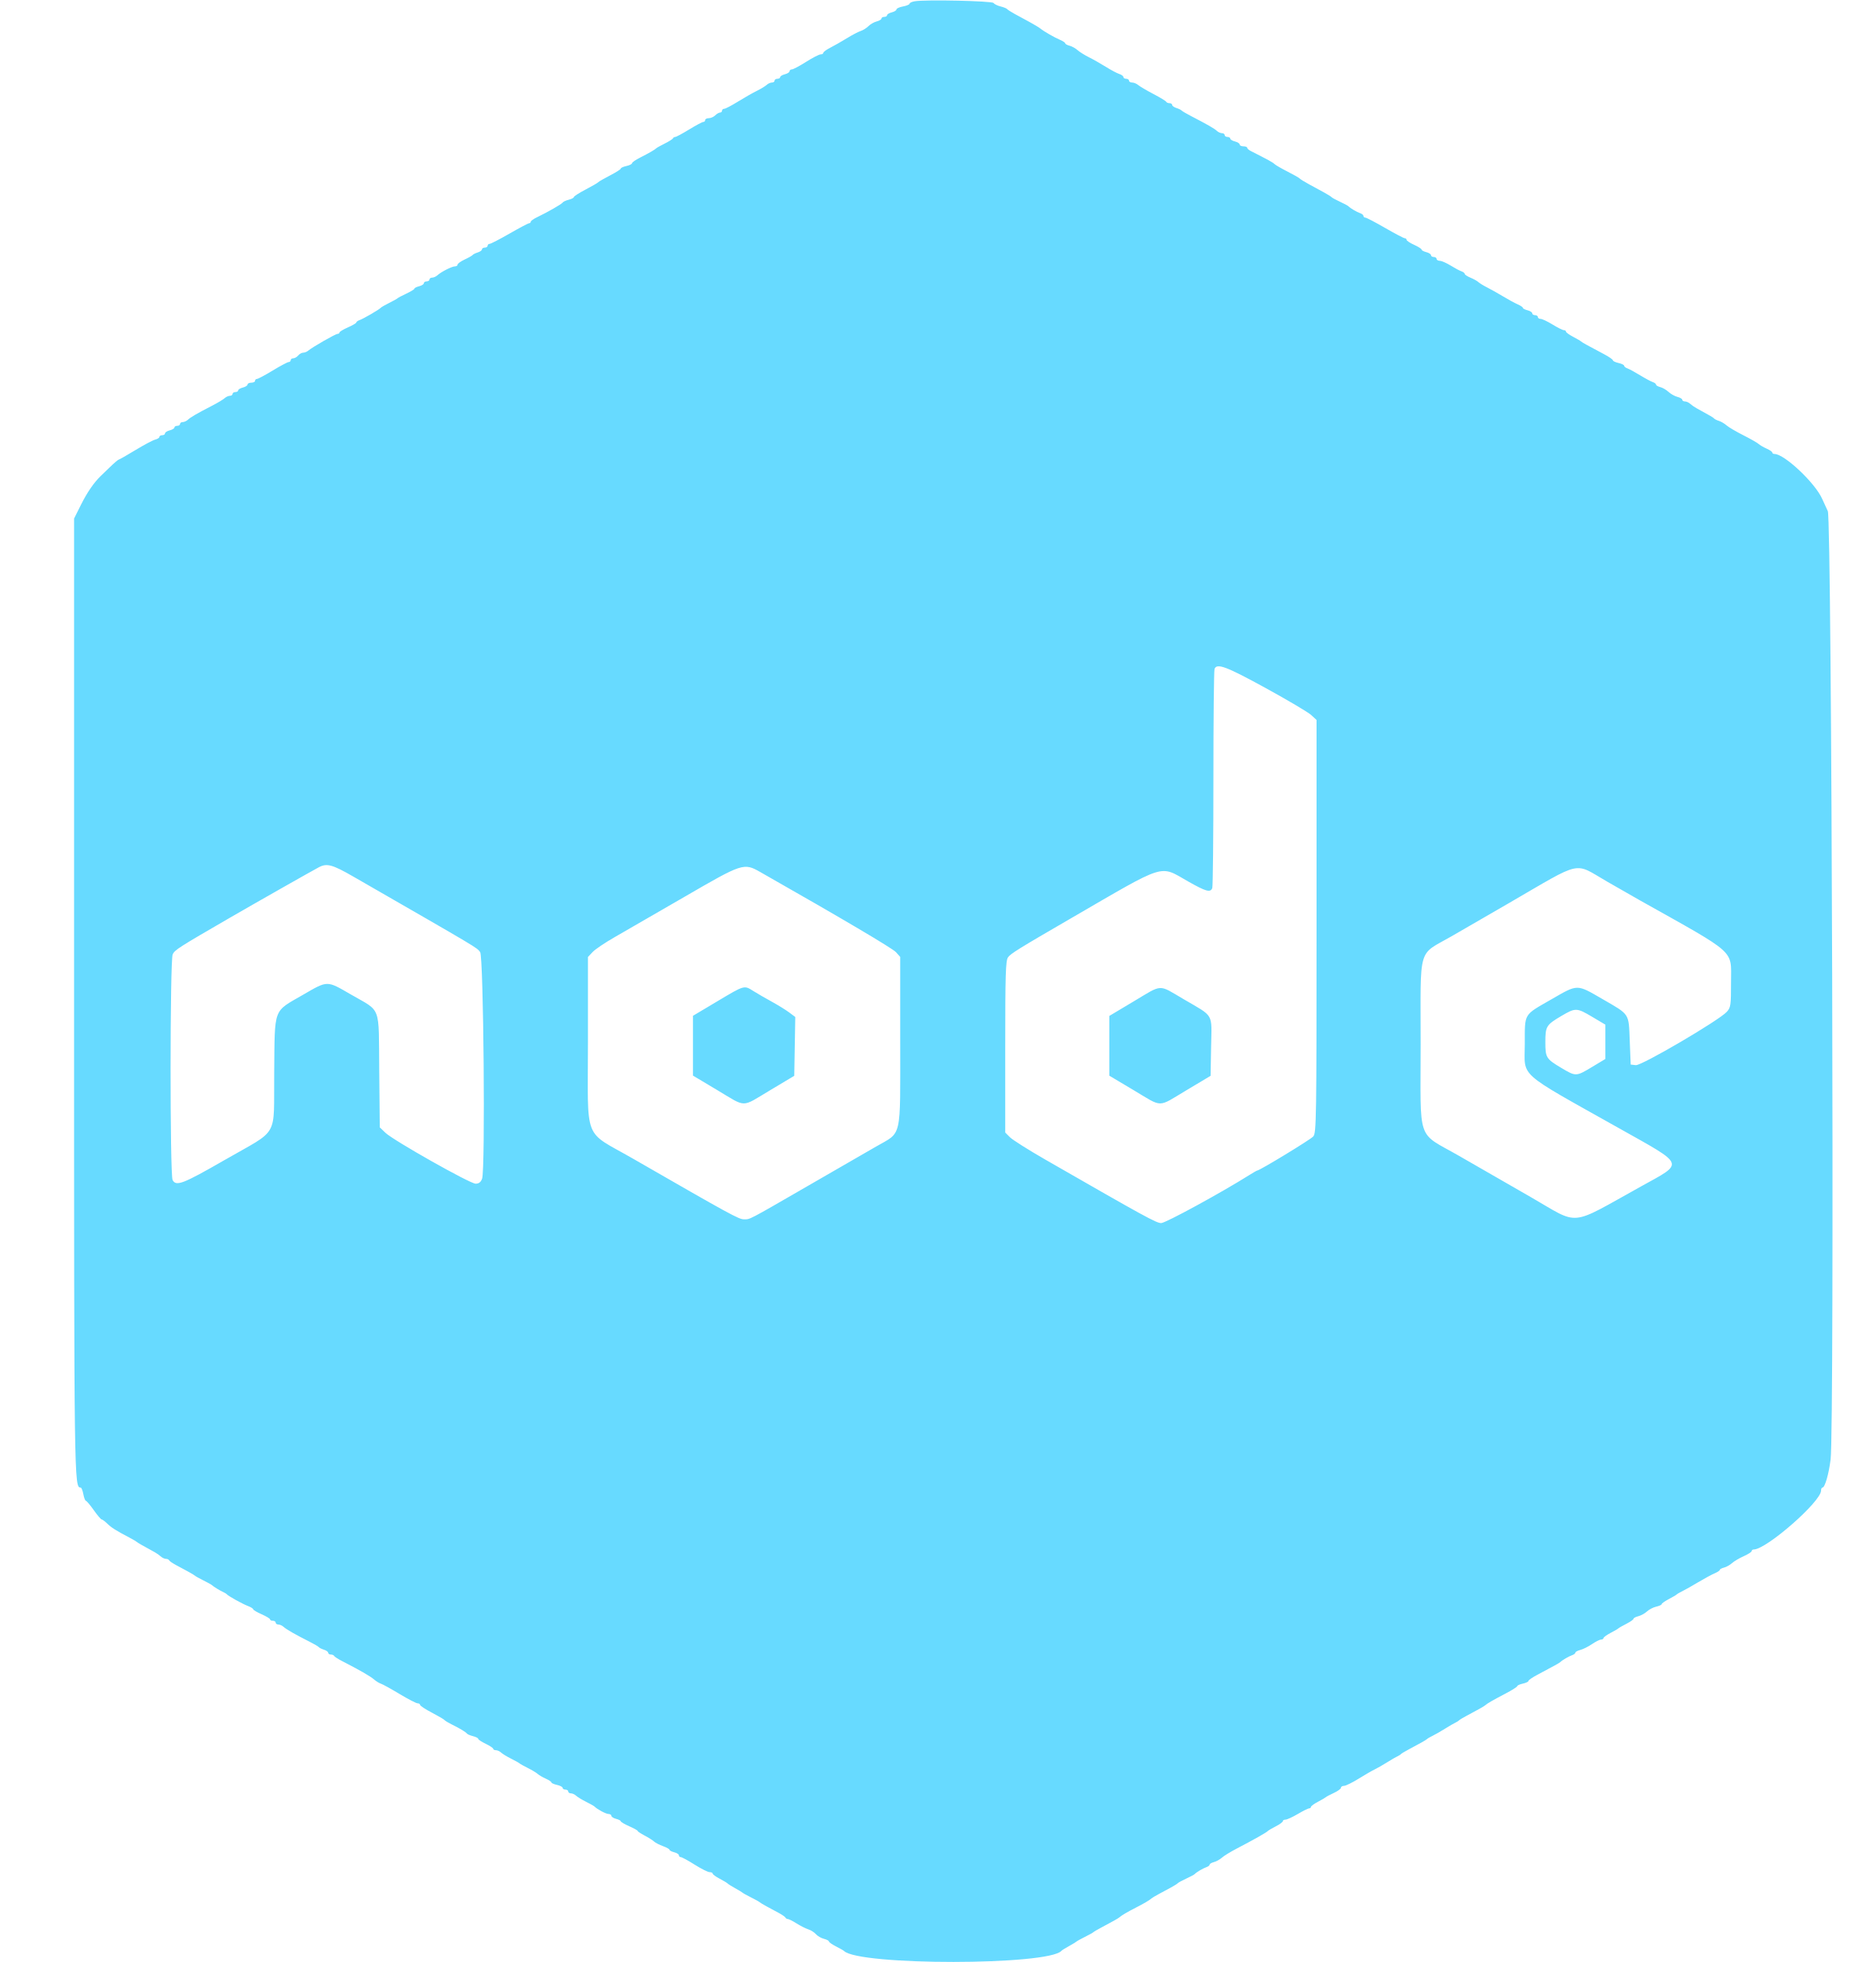
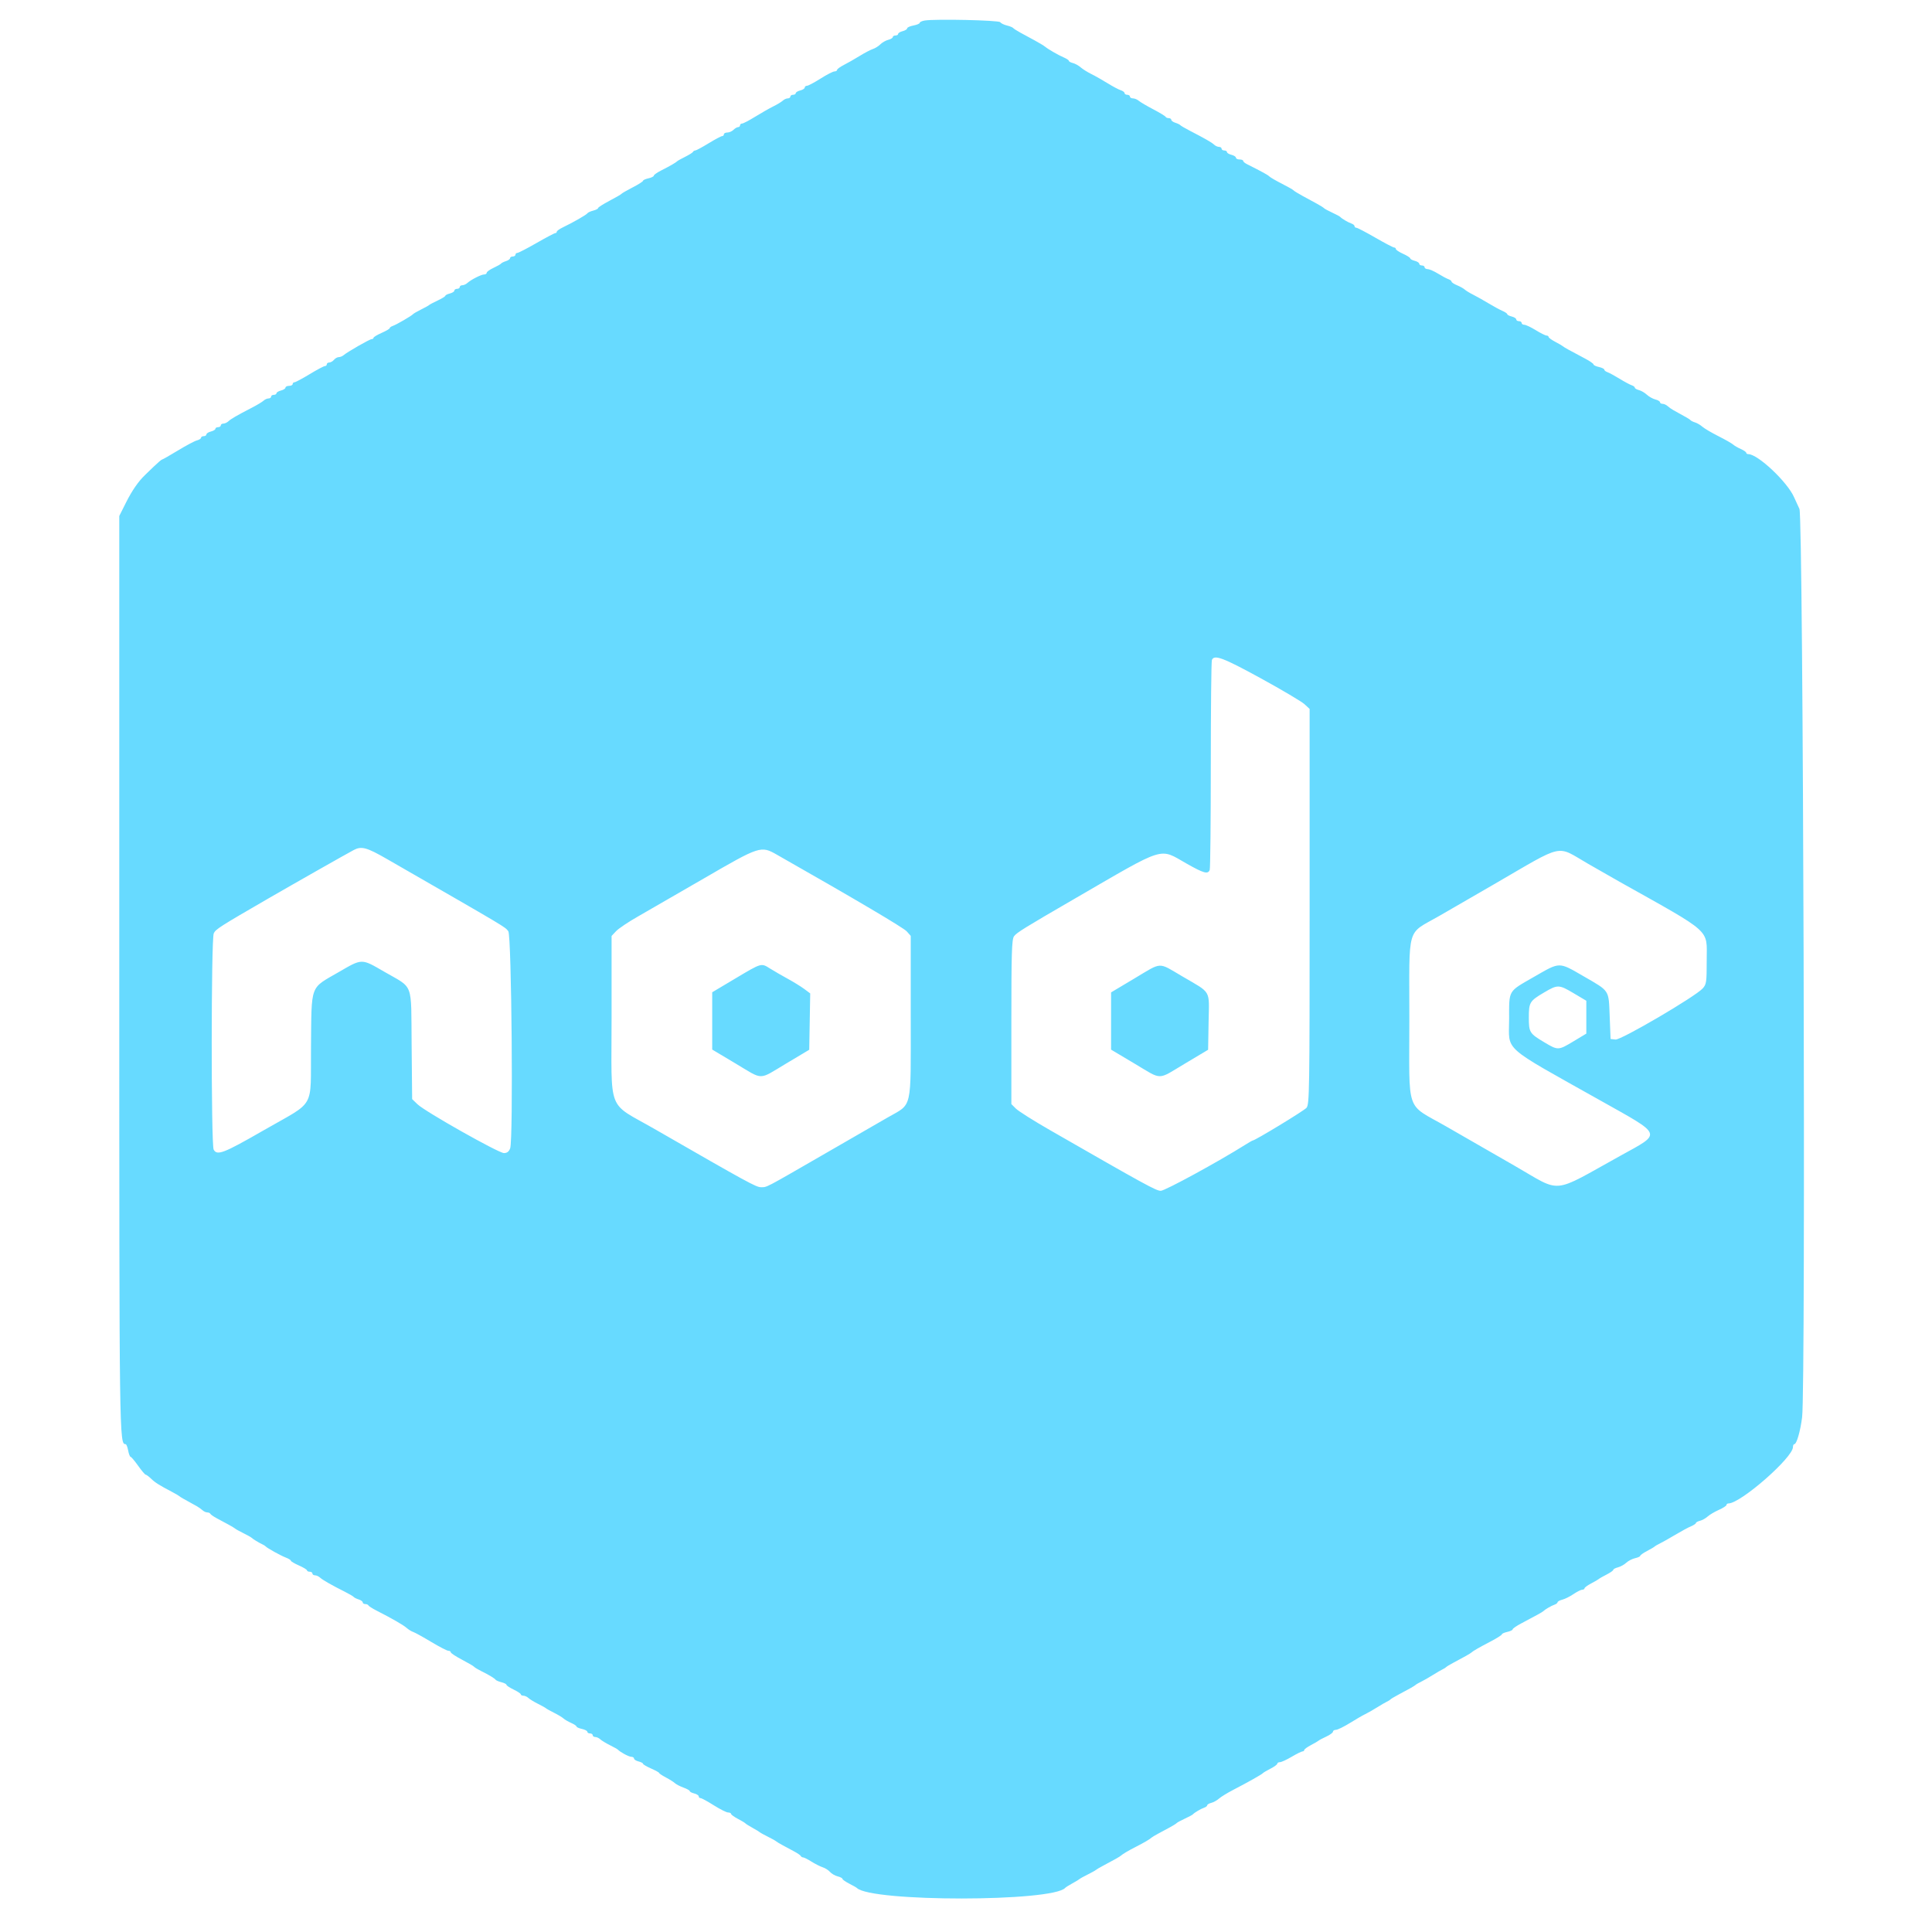
- <svg xmlns="http://www.w3.org/2000/svg" id="svg" version="1.1" width="400" height="418.361" viewBox="0 0 400 418.361">
-   <g id="svgg">
-     <path id="path2" d="M195.100 0.269 C 194.495 0.370,194.000 0.601,194.000 0.782 C 194.000 0.963,193.370 1.229,192.600 1.374 C 191.830 1.518,191.200 1.805,191.200 2.011 C 191.200 2.216,190.750 2.498,190.200 2.636 C 189.650 2.774,189.200 3.047,189.200 3.243 C 189.200 3.440,188.930 3.600,188.600 3.600 C 188.270 3.600,188.000 3.760,188.000 3.957 C 188.000 4.153,187.545 4.427,186.990 4.567 C 186.434 4.706,185.642 5.158,185.229 5.571 C 184.817 5.983,184.071 6.451,183.571 6.609 C 183.072 6.768,181.749 7.460,180.632 8.149 C 179.514 8.837,177.925 9.743,177.100 10.163 C 176.275 10.583,175.600 11.078,175.600 11.263 C 175.600 11.448,175.337 11.600,175.016 11.600 C 174.695 11.600,173.300 12.318,171.916 13.196 C 170.532 14.074,169.175 14.794,168.900 14.796 C 168.625 14.798,168.400 14.977,168.400 15.192 C 168.400 15.408,167.950 15.698,167.400 15.836 C 166.850 15.974,166.400 16.247,166.400 16.443 C 166.400 16.640,166.130 16.800,165.800 16.800 C 165.470 16.800,165.200 16.980,165.200 17.200 C 165.200 17.420,164.943 17.600,164.629 17.600 C 164.314 17.600,163.817 17.825,163.522 18.100 C 163.228 18.375,162.271 18.955,161.394 19.388 C 160.517 19.822,158.701 20.857,157.357 21.688 C 156.013 22.520,154.708 23.200,154.457 23.200 C 154.206 23.200,154.000 23.380,154.000 23.600 C 154.000 23.820,153.807 24.000,153.571 24.000 C 153.336 24.000,152.873 24.270,152.543 24.600 C 152.213 24.930,151.596 25.200,151.171 25.200 C 150.747 25.200,150.400 25.380,150.400 25.600 C 150.400 25.820,150.223 26.000,150.007 26.000 C 149.791 26.000,148.438 26.720,147.000 27.600 C 145.562 28.480,144.224 29.200,144.026 29.200 C 143.828 29.200,143.607 29.335,143.533 29.500 C 143.460 29.665,142.680 30.158,141.800 30.596 C 140.920 31.034,140.110 31.484,140.000 31.596 C 139.689 31.913,138.360 32.680,136.500 33.616 C 135.565 34.086,134.800 34.621,134.800 34.804 C 134.800 34.987,134.260 35.255,133.600 35.400 C 132.940 35.545,132.400 35.791,132.400 35.947 C 132.400 36.103,131.365 36.763,130.100 37.413 C 128.835 38.064,127.710 38.711,127.600 38.851 C 127.490 38.992,126.275 39.696,124.900 40.415 C 123.525 41.134,122.400 41.855,122.400 42.018 C 122.400 42.180,121.907 42.437,121.304 42.588 C 120.701 42.740,120.116 43.011,120.004 43.191 C 119.795 43.525,116.833 45.222,114.500 46.342 C 113.785 46.686,113.200 47.109,113.200 47.283 C 113.200 47.458,113.047 47.600,112.860 47.600 C 112.672 47.600,110.795 48.590,108.688 49.800 C 106.582 51.010,104.665 52.000,104.429 52.000 C 104.193 52.000,104.000 52.180,104.000 52.400 C 104.000 52.620,103.730 52.800,103.400 52.800 C 103.070 52.800,102.800 52.968,102.800 53.173 C 102.800 53.378,102.395 53.672,101.900 53.827 C 101.405 53.981,100.910 54.228,100.800 54.375 C 100.690 54.522,99.925 54.956,99.100 55.340 C 98.275 55.723,97.600 56.209,97.600 56.419 C 97.600 56.628,97.345 56.800,97.032 56.800 C 96.382 56.800,94.101 57.958,93.290 58.700 C 92.989 58.975,92.486 59.200,92.171 59.200 C 91.857 59.200,91.600 59.380,91.600 59.600 C 91.600 59.820,91.330 60.000,91.000 60.000 C 90.670 60.000,90.400 60.177,90.400 60.392 C 90.400 60.608,89.950 60.898,89.400 61.036 C 88.850 61.174,88.398 61.402,88.395 61.543 C 88.393 61.685,87.628 62.157,86.695 62.594 C 85.763 63.031,84.910 63.481,84.800 63.594 C 84.690 63.707,83.880 64.158,83.000 64.596 C 82.120 65.034,81.310 65.502,81.200 65.637 C 80.902 66.000,77.507 67.974,76.700 68.252 C 76.315 68.385,76.000 68.612,76.000 68.757 C 76.000 68.902,75.192 69.376,74.204 69.810 C 73.216 70.245,72.406 70.735,72.404 70.900 C 72.402 71.065,72.210 71.200,71.978 71.200 C 71.548 71.200,66.593 74.039,65.717 74.787 C 65.451 75.014,64.978 75.200,64.666 75.200 C 64.354 75.200,63.874 75.470,63.600 75.800 C 63.326 76.130,62.854 76.400,62.551 76.400 C 62.248 76.400,62.000 76.580,62.000 76.800 C 62.000 77.020,61.807 77.200,61.572 77.200 C 61.337 77.200,59.810 78.010,58.179 79.000 C 56.548 79.990,55.031 80.800,54.807 80.800 C 54.583 80.800,54.400 80.980,54.400 81.200 C 54.400 81.420,54.040 81.600,53.600 81.600 C 53.160 81.600,52.800 81.777,52.800 81.992 C 52.800 82.208,52.350 82.498,51.800 82.636 C 51.250 82.774,50.800 83.047,50.800 83.243 C 50.800 83.440,50.530 83.600,50.200 83.600 C 49.870 83.600,49.600 83.780,49.600 84.000 C 49.600 84.220,49.343 84.400,49.029 84.400 C 48.714 84.400,48.216 84.625,47.921 84.900 C 47.626 85.175,46.431 85.892,45.266 86.493 C 42.022 88.166,40.665 88.953,40.079 89.500 C 39.784 89.775,39.286 90.000,38.971 90.000 C 38.657 90.000,38.400 90.180,38.400 90.400 C 38.400 90.620,38.130 90.800,37.800 90.800 C 37.470 90.800,37.200 90.960,37.200 91.157 C 37.200 91.353,36.750 91.626,36.200 91.764 C 35.650 91.902,35.200 92.192,35.200 92.408 C 35.200 92.623,34.930 92.800,34.600 92.800 C 34.270 92.800,34.000 92.960,34.000 93.157 C 34.000 93.353,33.591 93.616,33.091 93.741 C 32.591 93.867,30.689 94.876,28.864 95.985 C 27.039 97.093,25.447 98.000,25.326 98.000 C 25.205 98.000,24.362 98.718,23.453 99.596 C 22.544 100.475,21.658 101.330,21.485 101.496 C 20.042 102.886,18.604 104.970,17.320 107.535 L 15.800 110.569 15.800 212.184 C 15.800 316.710,15.807 317.200,17.220 317.200 C 17.380 317.200,17.629 317.830,17.774 318.600 C 17.918 319.370,18.163 320.008,18.318 320.019 C 18.473 320.029,19.230 320.927,20.000 322.014 C 20.770 323.102,21.527 323.993,21.682 323.996 C 21.837 323.998,22.383 324.405,22.896 324.900 C 23.799 325.771,24.653 326.310,27.600 327.862 C 28.370 328.268,29.090 328.690,29.200 328.800 C 29.377 328.977,30.091 329.387,32.985 330.971 C 33.416 331.207,34.014 331.625,34.313 331.900 C 34.612 332.175,35.099 332.400,35.395 332.400 C 35.691 332.400,35.993 332.535,36.067 332.700 C 36.140 332.865,36.785 333.315,37.500 333.700 C 38.215 334.085,39.385 334.715,40.100 335.100 C 40.815 335.485,41.490 335.892,41.600 336.004 C 41.710 336.116,42.520 336.566,43.400 337.004 C 44.280 337.442,45.090 337.890,45.200 338.000 C 45.497 338.297,46.913 339.166,47.600 339.473 C 47.930 339.621,48.290 339.845,48.400 339.971 C 48.738 340.358,51.737 342.017,52.900 342.460 C 53.505 342.690,54.000 343.000,54.000 343.149 C 54.000 343.299,54.808 343.776,55.796 344.210 C 56.784 344.645,57.594 345.135,57.596 345.300 C 57.598 345.465,57.870 345.600,58.200 345.600 C 58.530 345.600,58.800 345.780,58.800 346.000 C 58.800 346.220,59.057 346.400,59.371 346.400 C 59.686 346.400,60.187 346.625,60.484 346.900 C 61.064 347.435,63.086 348.591,66.000 350.052 C 66.990 350.549,67.890 351.076,68.000 351.224 C 68.110 351.371,68.605 351.619,69.100 351.773 C 69.595 351.928,70.000 352.222,70.000 352.427 C 70.000 352.632,70.255 352.800,70.567 352.800 C 70.878 352.800,71.193 352.935,71.267 353.100 C 71.340 353.265,72.120 353.767,73.000 354.216 C 76.561 356.033,79.004 357.437,79.752 358.095 C 80.186 358.478,80.851 358.889,81.230 359.010 C 81.609 359.130,83.406 360.122,85.224 361.214 C 87.041 362.306,88.769 363.200,89.064 363.200 C 89.359 363.200,89.600 363.352,89.600 363.539 C 89.600 363.725,90.725 364.466,92.100 365.185 C 93.475 365.904,94.690 366.616,94.800 366.767 C 94.910 366.918,95.630 367.352,96.400 367.732 C 98.122 368.581,99.334 369.313,99.604 369.668 C 99.716 369.816,100.301 370.060,100.904 370.212 C 101.507 370.363,102.000 370.618,102.000 370.779 C 102.000 370.940,102.718 371.415,103.595 371.836 C 104.473 372.256,105.193 372.735,105.195 372.900 C 105.198 373.065,105.457 373.200,105.771 373.200 C 106.086 373.200,106.581 373.425,106.871 373.701 C 107.162 373.976,108.120 374.561,109.000 375.001 C 109.880 375.440,110.690 375.892,110.800 376.004 C 110.910 376.116,111.717 376.566,112.594 377.004 C 113.471 377.442,114.412 378.008,114.685 378.263 C 114.958 378.517,115.726 378.966,116.391 379.260 C 117.056 379.554,117.600 379.917,117.600 380.066 C 117.600 380.215,118.140 380.455,118.800 380.600 C 119.460 380.745,120.000 381.029,120.000 381.232 C 120.000 381.434,120.270 381.600,120.600 381.600 C 120.930 381.600,121.200 381.780,121.200 382.000 C 121.200 382.220,121.457 382.400,121.771 382.400 C 122.086 382.400,122.581 382.625,122.871 382.901 C 123.162 383.176,124.120 383.761,125.000 384.201 C 125.880 384.640,126.690 385.094,126.800 385.209 C 127.359 385.794,129.247 386.800,129.786 386.800 C 130.124 386.800,130.400 386.977,130.400 387.192 C 130.400 387.408,130.850 387.698,131.400 387.836 C 131.950 387.974,132.400 388.207,132.400 388.354 C 132.400 388.501,133.208 388.976,134.196 389.410 C 135.184 389.845,135.994 390.294,135.996 390.409 C 135.998 390.524,136.675 390.974,137.500 391.408 C 138.325 391.843,139.227 392.413,139.504 392.675 C 139.782 392.937,140.637 393.378,141.404 393.656 C 142.172 393.934,142.800 394.285,142.800 394.437 C 142.800 394.589,143.250 394.826,143.800 394.964 C 144.350 395.102,144.800 395.392,144.800 395.608 C 144.800 395.823,144.984 396.000,145.210 396.000 C 145.435 396.000,146.760 396.720,148.153 397.600 C 149.546 398.480,150.982 399.200,151.343 399.200 C 151.704 399.200,152.000 399.339,152.000 399.509 C 152.000 399.679,152.675 400.172,153.500 400.605 C 154.325 401.038,155.090 401.498,155.200 401.626 C 155.310 401.755,156.030 402.207,156.800 402.630 C 157.570 403.054,158.290 403.490,158.400 403.600 C 158.510 403.710,159.320 404.158,160.200 404.596 C 161.080 405.034,161.890 405.484,162.000 405.596 C 162.110 405.708,162.785 406.115,163.500 406.500 C 164.215 406.885,165.385 407.515,166.100 407.900 C 166.815 408.285,167.460 408.735,167.533 408.900 C 167.607 409.065,167.835 409.200,168.041 409.200 C 168.247 409.200,169.087 409.624,169.908 410.142 C 170.729 410.659,171.850 411.225,172.400 411.399 C 172.950 411.572,173.681 412.037,174.024 412.430 C 174.367 412.824,175.132 413.268,175.724 413.417 C 176.316 413.565,176.800 413.819,176.800 413.980 C 176.800 414.142,177.475 414.617,178.300 415.037 C 179.125 415.457,179.891 415.890,180.001 416.000 C 183.165 419.147,223.662 419.120,226.400 415.970 C 226.510 415.843,227.230 415.393,228.000 414.970 C 228.770 414.546,229.490 414.110,229.600 414.000 C 229.710 413.890,230.520 413.442,231.400 413.004 C 232.280 412.566,233.090 412.116,233.200 412.004 C 233.310 411.892,234.030 411.468,234.800 411.062 C 237.157 409.820,238.590 409.010,238.800 408.800 C 239.128 408.472,240.498 407.666,242.200 406.800 C 243.901 405.934,245.271 405.129,245.600 404.800 C 245.710 404.690,246.385 404.285,247.100 403.900 C 247.815 403.515,248.985 402.885,249.700 402.500 C 250.415 402.115,251.090 401.692,251.200 401.559 C 251.310 401.427,252.120 400.986,253.000 400.580 C 253.880 400.174,254.690 399.742,254.800 399.621 C 255.158 399.226,256.583 398.382,257.300 398.142 C 257.685 398.012,258.000 397.767,258.000 397.597 C 258.000 397.426,258.409 397.184,258.908 397.059 C 259.407 396.934,260.174 396.509,260.613 396.115 C 261.051 395.722,262.487 394.841,263.805 394.158 C 267.140 392.428,270.162 390.724,270.400 390.439 C 270.510 390.308,271.275 389.857,272.100 389.437 C 272.925 389.017,273.600 388.522,273.600 388.337 C 273.600 388.152,273.862 388.000,274.182 388.000 C 274.503 388.000,275.681 387.460,276.800 386.800 C 277.919 386.140,279.007 385.600,279.218 385.600 C 279.428 385.600,279.600 385.461,279.600 385.291 C 279.600 385.121,280.275 384.628,281.100 384.195 C 281.925 383.762,282.690 383.316,282.800 383.204 C 282.910 383.092,283.675 382.688,284.500 382.306 C 285.325 381.925,286.000 381.430,286.000 381.206 C 286.000 380.983,286.296 380.800,286.657 380.800 C 287.018 380.800,288.413 380.118,289.757 379.285 C 291.101 378.452,292.650 377.556,293.200 377.294 C 293.750 377.032,294.920 376.365,295.800 375.812 C 296.680 375.258,297.670 374.682,298.000 374.532 C 298.330 374.381,298.690 374.155,298.800 374.029 C 298.910 373.903,299.630 373.468,300.400 373.062 C 302.812 371.792,304.193 371.008,304.400 370.792 C 304.510 370.677,305.050 370.366,305.600 370.101 C 306.150 369.835,307.320 369.165,308.200 368.612 C 309.080 368.058,310.070 367.482,310.400 367.332 C 310.730 367.181,311.090 366.955,311.200 366.829 C 311.310 366.703,312.030 366.268,312.800 365.862 C 315.157 364.620,316.590 363.810,316.800 363.600 C 317.129 363.271,318.458 362.506,321.100 361.125 C 322.475 360.407,323.600 359.694,323.600 359.541 C 323.600 359.389,324.140 359.145,324.800 359.000 C 325.460 358.855,326.000 358.596,326.000 358.425 C 326.000 358.254,326.855 357.663,327.900 357.112 C 331.326 355.306,332.596 354.603,332.800 354.400 C 333.205 353.995,334.620 353.170,335.300 352.942 C 335.685 352.812,336.000 352.567,336.000 352.397 C 336.000 352.226,336.473 351.968,337.051 351.823 C 337.630 351.678,338.752 351.118,339.544 350.579 C 340.337 350.041,341.214 349.600,341.493 349.600 C 341.772 349.600,342.000 349.461,342.000 349.291 C 342.000 349.121,342.675 348.628,343.500 348.195 C 344.325 347.762,345.090 347.316,345.200 347.204 C 345.310 347.092,346.075 346.657,346.900 346.237 C 347.725 345.817,348.400 345.342,348.400 345.180 C 348.400 345.019,348.865 344.770,349.434 344.627 C 350.003 344.484,350.837 344.024,351.288 343.604 C 351.739 343.184,352.624 342.727,353.254 342.588 C 353.884 342.450,354.400 342.212,354.400 342.059 C 354.400 341.907,355.075 341.428,355.900 340.995 C 356.725 340.562,357.490 340.112,357.600 339.996 C 357.710 339.879,358.250 339.566,358.800 339.299 C 359.350 339.032,360.880 338.169,362.200 337.381 C 363.520 336.593,365.095 335.741,365.700 335.487 C 366.305 335.232,366.800 334.904,366.800 334.756 C 366.800 334.608,367.209 334.384,367.708 334.259 C 368.207 334.134,368.972 333.707,369.408 333.310 C 369.844 332.914,370.965 332.250,371.900 331.834 C 372.835 331.418,373.600 330.926,373.600 330.739 C 373.600 330.553,373.798 330.400,374.039 330.400 C 376.735 330.400,388.400 320.200,388.400 317.842 C 388.400 317.489,388.536 317.200,388.702 317.200 C 389.217 317.200,390.046 314.340,390.440 311.200 C 391.269 304.596,390.699 110.809,389.845 109.000 C 389.429 108.120,388.893 106.950,388.653 106.400 C 387.171 103.004,380.587 96.800,378.465 96.800 C 378.209 96.800,378.000 96.664,378.000 96.498 C 378.000 96.331,377.456 95.954,376.791 95.660 C 376.126 95.366,375.356 94.917,375.079 94.663 C 374.802 94.408,373.329 93.570,371.805 92.800 C 370.281 92.030,368.680 91.087,368.247 90.705 C 367.814 90.322,367.086 89.893,366.629 89.751 C 366.173 89.608,365.710 89.381,365.600 89.246 C 365.422 89.028,364.804 88.665,361.815 87.029 C 361.384 86.793,360.786 86.375,360.487 86.100 C 360.188 85.825,359.686 85.600,359.371 85.600 C 359.057 85.600,358.800 85.440,358.800 85.243 C 358.800 85.047,358.335 84.770,357.766 84.627 C 357.197 84.484,356.346 84.008,355.874 83.568 C 355.402 83.129,354.607 82.666,354.108 82.541 C 353.609 82.416,353.200 82.174,353.200 82.003 C 353.200 81.833,352.885 81.592,352.500 81.468 C 352.115 81.344,350.900 80.691,349.800 80.017 C 348.700 79.344,347.485 78.683,347.100 78.550 C 346.715 78.416,346.400 78.162,346.400 77.985 C 346.400 77.808,345.860 77.545,345.200 77.400 C 344.540 77.255,344.000 76.996,344.000 76.825 C 344.000 76.654,343.145 76.063,342.100 75.512 C 338.647 73.692,337.403 73.002,337.200 72.796 C 337.090 72.684,336.325 72.238,335.500 71.805 C 334.675 71.372,334.000 70.879,334.000 70.709 C 334.000 70.539,333.795 70.400,333.544 70.400 C 333.294 70.400,332.211 69.860,331.138 69.200 C 330.066 68.540,328.921 68.000,328.594 68.000 C 328.267 68.000,328.000 67.820,328.000 67.600 C 328.000 67.380,327.730 67.200,327.400 67.200 C 327.070 67.200,326.800 67.023,326.800 66.808 C 326.800 66.592,326.350 66.302,325.800 66.164 C 325.250 66.026,324.800 65.792,324.800 65.644 C 324.800 65.496,324.305 65.160,323.700 64.898 C 323.095 64.635,321.700 63.876,320.600 63.212 C 319.500 62.547,317.970 61.688,317.200 61.302 C 316.430 60.916,315.590 60.403,315.334 60.163 C 315.078 59.922,314.313 59.495,313.634 59.214 C 312.955 58.933,312.400 58.566,312.400 58.398 C 312.400 58.230,312.085 57.985,311.700 57.853 C 311.315 57.721,310.280 57.168,309.400 56.624 C 308.520 56.080,307.485 55.627,307.100 55.617 C 306.715 55.608,306.400 55.420,306.400 55.200 C 306.400 54.980,306.130 54.800,305.800 54.800 C 305.470 54.800,305.200 54.623,305.200 54.408 C 305.200 54.192,304.750 53.902,304.200 53.764 C 303.650 53.626,303.200 53.380,303.200 53.217 C 303.200 53.055,302.480 52.597,301.600 52.200 C 300.720 51.803,300.000 51.326,300.000 51.139 C 300.000 50.953,299.826 50.800,299.614 50.800 C 299.402 50.800,297.514 49.810,295.418 48.600 C 293.322 47.390,291.425 46.400,291.203 46.400 C 290.982 46.400,290.800 46.241,290.800 46.047 C 290.800 45.852,290.485 45.588,290.100 45.458 C 289.383 45.218,287.958 44.374,287.600 43.979 C 287.490 43.858,286.680 43.426,285.800 43.020 C 284.920 42.614,284.110 42.173,284.000 42.041 C 283.890 41.908,283.170 41.457,282.400 41.038 C 281.630 40.619,280.190 39.835,279.200 39.297 C 278.210 38.759,277.310 38.202,277.200 38.059 C 277.090 37.917,275.934 37.260,274.631 36.600 C 273.328 35.940,272.068 35.211,271.831 34.979 C 271.457 34.614,270.494 34.085,266.780 32.205 C 266.351 31.988,266.000 31.673,266.000 31.505 C 266.000 31.337,265.640 31.200,265.200 31.200 C 264.760 31.200,264.400 31.023,264.400 30.808 C 264.400 30.592,263.950 30.302,263.400 30.164 C 262.850 30.026,262.400 29.753,262.400 29.557 C 262.400 29.360,262.130 29.200,261.800 29.200 C 261.470 29.200,261.200 29.020,261.200 28.800 C 261.200 28.580,260.943 28.400,260.629 28.400 C 260.314 28.400,259.819 28.175,259.529 27.900 C 259.007 27.406,257.518 26.553,254.000 24.732 C 253.010 24.219,252.110 23.689,252.000 23.554 C 251.890 23.419,251.395 23.181,250.900 23.027 C 250.405 22.872,250.000 22.578,250.000 22.373 C 250.000 22.168,249.745 22.000,249.433 22.000 C 249.122 22.000,248.807 21.865,248.733 21.700 C 248.660 21.535,247.430 20.788,246.000 20.040 C 244.570 19.292,243.116 18.437,242.769 18.140 C 242.421 17.843,241.836 17.600,241.469 17.600 C 241.101 17.600,240.800 17.420,240.800 17.200 C 240.800 16.980,240.530 16.800,240.200 16.800 C 239.870 16.800,239.600 16.632,239.600 16.427 C 239.600 16.222,239.209 15.930,238.732 15.778 C 238.254 15.627,236.949 14.933,235.832 14.237 C 234.714 13.541,233.085 12.618,232.211 12.186 C 231.337 11.754,230.261 11.078,229.819 10.685 C 229.377 10.291,228.607 9.866,228.108 9.741 C 227.609 9.616,227.200 9.392,227.200 9.244 C 227.200 9.096,226.705 8.762,226.100 8.501 C 224.834 7.956,222.642 6.697,221.904 6.091 C 221.627 5.863,220.590 5.238,219.600 4.701 C 218.610 4.164,217.170 3.381,216.400 2.962 C 215.630 2.543,214.909 2.079,214.796 1.932 C 214.684 1.784,214.054 1.531,213.396 1.370 C 212.738 1.209,212.072 0.880,211.915 0.638 C 211.627 0.196,197.400 -0.117,195.100 0.269 M269.921 146.700 C 274.638 149.285,279.016 151.877,279.649 152.460 L 280.800 153.521 280.800 197.516 C 280.800 238.839,280.757 241.561,280.100 242.328 C 279.532 242.991,268.656 249.600,268.133 249.600 C 268.051 249.600,267.313 250.022,266.492 250.538 C 260.438 254.343,248.590 260.800,247.661 260.800 C 246.630 260.800,244.248 259.495,222.913 247.242 C 219.345 245.193,215.970 243.061,215.413 242.504 L 214.400 241.491 214.400 223.234 C 214.400 207.827,214.492 204.847,214.987 204.139 C 215.544 203.345,217.241 202.293,228.600 195.708 C 249.019 183.869,247.203 184.437,253.400 187.947 C 257.234 190.118,258.170 190.376,258.557 189.367 C 258.691 189.019,258.800 178.504,258.800 166.000 C 258.800 153.496,258.909 142.981,259.043 142.633 C 259.533 141.355,261.524 142.099,269.921 146.700 M75.400 186.940 C 102.875 202.746,101.520 201.940,102.406 203.007 C 103.137 203.887,103.530 249.481,102.822 251.342 C 102.538 252.090,102.132 252.400,101.436 252.400 C 100.243 252.400,83.888 243.168,82.200 241.542 L 81.000 240.386 80.884 228.247 C 80.748 214.075,81.421 215.869,74.802 212.033 C 69.649 209.047,69.939 209.044,64.609 212.132 C 58.165 215.865,58.622 214.624,58.483 228.774 C 58.344 242.982,59.732 240.551,47.864 247.377 C 39.024 252.461,37.562 253.024,36.814 251.626 C 36.227 250.529,36.245 204.778,36.833 203.487 C 37.254 202.564,38.141 201.997,49.000 195.711 C 54.355 192.612,66.454 185.748,68.000 184.932 C 69.723 184.023,70.872 184.335,75.400 186.940 M162.168 185.955 C 179.640 195.886,190.373 202.223,191.100 203.037 L 192.000 204.045 192.000 222.061 C 192.000 243.209,192.446 241.264,186.854 244.482 C 184.734 245.702,178.230 249.453,172.400 252.819 C 159.347 260.354,160.034 259.995,158.672 259.998 C 157.579 260.000,155.840 259.049,135.000 247.058 C 124.220 240.855,125.400 243.909,125.400 222.203 L 125.400 204.064 126.400 202.999 C 126.950 202.413,129.110 200.961,131.200 199.771 C 133.290 198.582,139.950 194.737,146.000 191.228 C 158.411 184.028,158.644 183.952,162.168 185.955 M342.800 188.001 C 345.550 189.584,348.700 191.385,349.800 192.001 C 370.653 203.697,369.200 202.393,369.200 209.400 C 369.200 214.392,369.139 214.823,368.300 215.752 C 366.653 217.575,350.117 227.267,348.893 227.126 L 347.800 227.000 347.600 221.959 C 347.362 215.964,347.673 216.443,341.808 213.047 C 336.211 209.807,336.598 209.806,330.882 213.095 C 324.849 216.567,325.228 215.928,325.213 222.656 C 325.196 229.889,323.322 228.220,345.400 240.623 C 359.590 248.595,359.307 247.834,350.000 252.987 C 334.390 261.630,337.120 261.367,326.470 255.248 C 321.921 252.635,315.050 248.685,311.200 246.471 C 302.021 241.194,303.000 244.045,303.000 222.600 C 303.000 201.331,302.272 203.862,309.600 199.640 C 312.570 197.929,318.060 194.756,321.800 192.588 C 337.828 183.301,335.516 183.806,342.800 188.001 M153.000 213.504 L 147.800 216.602 147.800 222.977 L 147.800 229.353 153.000 232.457 C 159.297 236.216,157.998 236.211,164.210 232.500 L 169.400 229.400 169.510 223.128 L 169.620 216.856 168.310 215.878 C 167.590 215.340,165.920 214.309,164.600 213.587 C 163.280 212.865,161.529 211.852,160.708 211.337 C 158.680 210.063,158.863 210.012,153.000 213.504 M241.800 213.525 L 236.600 216.628 236.600 222.999 L 236.600 229.371 241.800 232.468 C 248.092 236.217,246.794 236.213,253.010 232.500 L 258.200 229.400 258.310 223.171 C 258.438 215.890,259.032 216.915,252.458 213.062 C 246.958 209.839,248.057 209.791,241.800 213.525 M339.630 216.846 L 342.400 218.491 342.400 222.148 L 342.400 225.804 339.578 227.502 C 336.155 229.561,336.114 229.562,333.052 227.742 C 329.759 225.783,329.600 225.528,329.600 222.200 C 329.600 218.855,329.795 218.536,333.000 216.646 C 336.040 214.853,336.288 214.860,339.630 216.846 " stroke="none" fill="#67daff" fill-rule="evenodd" />
-   </g>
+ <svg xmlns="http://www.w3.org/2000/svg" viewBox="0 0 400 400">
+   <path d="M191.443 4.25c-.563.094-1.023.309-1.023.477s-.586.416-1.302.55c-.716.135-1.302.402-1.302.593 0 .19-.418.453-.93.581s-.93.383-.93.565c0 .183-.251.332-.558.332-.307 0-.558.149-.558.332 0 .182-.423.437-.94.567-.516.13-1.253.55-1.637.934-.383.383-1.077.818-1.542.965-.464.148-1.694.792-2.733 1.433-1.04.64-2.518 1.482-3.285 1.873-.767.39-1.395.85-1.395 1.023 0 .172-.245.313-.543.313-.299 0-1.596.668-2.883 1.484-1.287.817-2.55 1.486-2.805 1.488-.256.002-.465.169-.465.369 0 .2-.419.47-.93.598s-.93.383-.93.565c0 .183-.251.332-.558.332-.307 0-.558.167-.558.372s-.239.372-.531.372c-.293 0-.755.21-1.03.465-.273.256-1.163.795-1.979 1.198-.815.403-2.504 1.366-3.754 2.139-1.25.774-2.464 1.406-2.697 1.406-.233 0-.425.167-.425.372s-.18.372-.399.372c-.219 0-.65.251-.956.558-.307.307-.88.558-1.276.558-.394 0-.717.167-.717.372a.37.37 0 0 1-.365.372c-.201 0-1.46.67-2.797 1.488-1.337.818-2.582 1.488-2.766 1.488-.184 0-.39.126-.458.279-.068.153-.794.612-1.612 1.02-.818.407-1.572.825-1.674.93-.29.294-1.525 1.007-3.255 1.878-.87.437-1.581.935-1.581 1.105 0 .17-.502.42-1.116.554-.614.135-1.116.364-1.116.509 0 .145-.963.759-2.139 1.363-1.176.606-2.223 1.207-2.325 1.337-.102.132-1.232.786-2.511 1.455-1.279.669-2.325 1.34-2.325 1.49 0 .151-.458.39-1.02.53-.56.142-1.104.394-1.208.562-.195.31-2.95 1.888-5.119 2.93-.665.32-1.209.713-1.209.875 0 .163-.142.295-.316.295-.175 0-1.92.92-3.88 2.046-1.959 1.125-3.742 2.046-3.961 2.046-.22 0-.399.167-.399.372s-.251.372-.558.372c-.307 0-.558.156-.558.347s-.377.464-.837.608c-.46.143-.92.373-1.023.51-.102.136-.814.54-1.581.897-.767.356-1.395.808-1.395 1.004 0 .194-.237.354-.528.354-.605 0-2.726 1.077-3.48 1.767-.28.256-.748.465-1.041.465-.292 0-.531.167-.531.372s-.251.372-.558.372c-.307 0-.558.165-.558.365 0 .2-.419.47-.93.598s-.932.34-.935.472c-.002.132-.713.571-1.58.977-.867.407-1.66.825-1.763.93-.102.106-.856.525-1.674.932-.818.408-1.572.843-1.674.968-.277.338-3.434 2.174-4.185 2.432-.358.124-.651.335-.651.47 0 .135-.751.576-1.67.98-.92.404-1.672.86-1.674 1.013-.002.153-.18.279-.396.279-.4 0-5.009 2.64-5.823 3.336-.248.211-.687.384-.978.384-.29 0-.736.251-.991.558-.255.307-.694.558-.976.558-.281 0-.512.167-.512.372s-.18.372-.398.372-1.639.753-3.156 1.674c-1.516.92-2.927 1.674-3.135 1.674a.377.377 0 0 0-.379.372c0 .205-.335.372-.744.372-.41 0-.744.165-.744.365 0 .2-.419.47-.93.598s-.93.383-.93.565c0 .183-.251.332-.558.332-.307 0-.558.167-.558.372s-.239.372-.531.372c-.293 0-.756.21-1.03.465-.275.256-1.386.923-2.47 1.481-3.017 1.556-4.279 2.288-4.824 2.797-.274.256-.737.465-1.03.465-.292 0-.531.167-.531.372s-.251.372-.558.372c-.307 0-.558.149-.558.332 0 .182-.419.436-.93.565s-.93.398-.93.598c0 .2-.251.365-.558.365-.307 0-.558.149-.558.332 0 .182-.38.427-.845.543-.465.117-2.234 1.056-3.931 2.087-1.698 1.03-3.178 1.874-3.29 1.874s-.897.668-1.743 1.484c-.845.818-1.67 1.613-1.83 1.767-1.342 1.293-2.68 3.231-3.873 5.617l-1.414 2.821v94.502c0 97.21.007 97.665 1.32 97.665.15 0 .381.586.516 1.302.134.716.362 1.31.506 1.32.144.009.848.844 1.564 1.855.716 1.012 1.42 1.84 1.564 1.843.144.002.652.38 1.13.841.84.81 1.633 1.311 4.374 2.755.716.377 1.386.77 1.488.872.165.165.829.546 3.52 2.019.4.22.957.608 1.235.864.278.256.731.465 1.006.465.276 0 .556.126.625.279.068.153.668.572 1.333.93l2.418 1.302c.665.358 1.293.737 1.395.84.102.105.856.523 1.674.93.818.408 1.572.825 1.674.927.276.276 1.593 1.084 2.232 1.37.307.138.642.346.744.463.314.36 3.103 1.903 4.185 2.315.563.214 1.023.502 1.023.64 0 .14.751.584 1.67.987.92.405 1.672.86 1.674 1.014.002.153.255.279.562.279.307 0 .558.167.558.372s.239.372.531.372c.293 0 .759.21 1.035.465.54.498 2.42 1.573 5.13 2.931.92.463 1.758.953 1.86 1.09.102.137.563.368 1.023.51.46.145.837.418.837.61 0 .19.237.346.527.346.29 0 .582.126.651.279.068.153.794.62 1.612 1.038 3.312 1.69 5.584 2.995 6.28 3.607.403.357 1.021.739 1.374.851.352.112 2.024 1.034 3.714 2.05 1.69 1.016 3.297 1.847 3.572 1.847.274 0 .498.141.498.315 0 .173 1.046.862 2.325 1.531 1.279.669 2.409 1.33 2.511 1.471.102.14.772.544 1.488.898 1.601.79 2.729 1.47 2.98 1.8.104.138.648.365 1.209.506.56.14 1.019.378 1.019.527 0 .15.668.592 1.483.983.817.391 1.486.837 1.488.99.003.153.244.279.536.279.293 0 .753.21 1.023.466.27.256 1.162.8 1.98 1.209.818.408 1.572.829 1.674.933.102.104.853.522 1.668.93.816.407 1.691.933 1.945 1.17.254.237.968.654 1.587.928.618.273 1.124.61 1.124.75 0 .138.502.361 1.116.496.614.135 1.116.399 1.116.588 0 .188.251.342.558.342.307 0 .558.167.558.372s.239.372.531.372c.293 0 .753.21 1.023.466.27.256 1.162.8 1.98 1.209.818.408 1.572.83 1.674.937.52.544 2.276 1.48 2.777 1.48.314 0 .571.165.571.365 0 .2.419.47.93.598s.93.346.93.482c0 .137.751.579 1.67.982.92.405 1.672.822 1.674.93.002.106.632.525 1.399.928.767.405 1.606.935 1.864 1.179.258.243 1.053.654 1.767.912.714.259 1.298.585 1.298.726 0 .142.419.362.93.49s.93.399.93.6c0 .2.171.364.381.364s1.442.67 2.737 1.488c1.296.818 2.631 1.488 2.967 1.488.336 0 .611.13.611.287 0 .158.628.617 1.395 1.02.767.402 1.479.83 1.581.95.102.12.772.54 1.488.933.716.394 1.386.8 1.488.902.102.102.856.519 1.674.926.818.408 1.572.826 1.674.93.102.104.73.483 1.395.841l2.418 1.302c.665.358 1.265.777 1.333.93.069.153.28.279.472.279.192 0 .973.394 1.736.876.764.48 1.807 1.007 2.318 1.17.512.16 1.191.592 1.51.958.32.366 1.03.78 1.581.918.55.137 1.001.374 1.001.523 0 .151.628.593 1.395.983.767.391 1.48.794 1.582.896 2.942 2.927 40.605 2.902 43.151-.028.102-.118.772-.537 1.488-.93.716-.394 1.386-.8 1.488-.902.102-.102.856-.519 1.674-.926.818-.408 1.572-.826 1.674-.93.102-.104.772-.499 1.488-.876 2.192-1.155 3.525-1.909 3.72-2.104.305-.305 1.58-1.055 3.162-1.86 1.582-.805 2.856-1.554 3.162-1.86.102-.102.73-.479 1.395-.837l2.418-1.302c.665-.358 1.293-.751 1.395-.875.102-.123.856-.533 1.674-.91s1.572-.78 1.674-.892c.333-.368 1.658-1.153 2.325-1.376.358-.12.651-.349.651-.507 0-.159.38-.384.844-.5.465-.116 1.178-.512 1.586-.878.407-.366 1.743-1.185 2.969-1.82 3.101-1.609 5.912-3.194 6.133-3.459.102-.122.814-.541 1.581-.932.767-.39 1.395-.85 1.395-1.023 0-.172.244-.313.541-.313.299 0 1.394-.502 2.435-1.116 1.04-.614 2.053-1.116 2.249-1.116.195 0 .355-.13.355-.287 0-.158.628-.617 1.395-1.02.767-.402 1.479-.817 1.581-.921.102-.104.814-.48 1.581-.835s1.395-.815 1.395-1.023c0-.208.275-.378.611-.378.336 0 1.633-.634 2.883-1.409s2.69-1.608 3.202-1.852c.512-.243 1.6-.864 2.418-1.378.818-.515 1.74-1.05 2.046-1.19.307-.14.642-.35.744-.468.102-.117.772-.522 1.488-.9 2.243-1.18 3.527-1.91 3.72-2.11.102-.107.605-.397 1.116-.643.512-.247 1.6-.87 2.418-1.385.818-.515 1.74-1.05 2.046-1.19.307-.14.642-.35.744-.468.102-.117.772-.522 1.488-.9 2.192-1.154 3.525-1.908 3.72-2.103.306-.306 1.542-1.017 3.999-2.302 1.279-.667 2.325-1.33 2.325-1.473 0-.141.502-.368 1.116-.503.614-.135 1.116-.376 1.116-.535 0-.159.795-.708 1.767-1.22 3.186-1.68 4.367-2.334 4.557-2.523.377-.377 1.693-1.144 2.325-1.356.358-.12.651-.349.651-.507 0-.159.44-.399.977-.534.539-.134 1.582-.655 2.319-1.157.737-.5 1.553-.91 1.812-.91.26 0 .472-.13.472-.287 0-.158.628-.617 1.395-1.02.767-.402 1.479-.817 1.581-.921.102-.104.814-.509 1.581-.9.767-.39 1.395-.832 1.395-.983 0-.15.432-.38.962-.514.529-.133 1.304-.56 1.724-.951.42-.39 1.242-.816 1.828-.945.586-.129 1.066-.35 1.066-.492 0-.141.628-.587 1.395-.99.767-.402 1.479-.82 1.581-.929.102-.109.605-.4 1.116-.648.512-.248 1.934-1.05 3.162-1.784 1.228-.733 2.692-1.525 3.255-1.761.563-.237 1.023-.542 1.023-.68s.38-.346.844-.462c.465-.116 1.176-.513 1.581-.883.406-.368 1.448-.986 2.318-1.372.87-.387 1.581-.845 1.581-1.019 0-.173.184-.315.408-.315 2.508 0 13.356-9.486 13.356-11.679 0-.328.126-.597.28-.597.48 0 1.25-2.66 1.617-5.58.771-6.142.241-186.364-.553-188.046-.387-.818-.886-1.907-1.109-2.418-1.378-3.158-7.501-8.928-9.475-8.928-.238 0-.432-.126-.432-.28 0-.156-.506-.507-1.124-.78-.619-.274-1.335-.691-1.593-.927-.257-.238-1.627-1.017-3.044-1.733s-2.907-1.593-3.31-1.948c-.402-.357-1.079-.756-1.504-.888-.424-.133-.855-.344-.957-.47-.166-.202-.74-.54-3.52-2.061-.4-.22-.957-.608-1.235-.864-.278-.256-.745-.465-1.038-.465-.292 0-.531-.149-.531-.332 0-.182-.432-.44-.962-.573-.529-.133-1.32-.576-1.76-.985-.438-.408-1.177-.839-1.642-.955-.464-.116-.844-.341-.844-.5 0-.158-.293-.382-.651-.498-.358-.115-1.488-.722-2.511-1.35-1.023-.625-2.153-1.24-2.511-1.364-.358-.124-.651-.36-.651-.525 0-.165-.502-.41-1.116-.544-.614-.135-1.116-.376-1.116-.535 0-.159-.795-.708-1.767-1.22-3.211-1.693-4.368-2.335-4.557-2.527-.102-.104-.814-.519-1.581-.921-.767-.403-1.395-.862-1.395-1.02 0-.158-.19-.287-.424-.287-.233 0-1.24-.502-2.238-1.116-.997-.614-2.061-1.116-2.366-1.116-.304 0-.552-.167-.552-.372s-.251-.372-.558-.372c-.307 0-.558-.165-.558-.365 0-.2-.418-.47-.93-.598s-.93-.346-.93-.484-.46-.45-1.023-.694c-.563-.244-1.86-.95-2.883-1.568-1.023-.618-2.446-1.417-3.162-1.776-.716-.36-1.497-.836-1.735-1.06-.238-.224-.95-.62-1.581-.882-.632-.261-1.148-.603-1.148-.759 0-.156-.293-.384-.651-.507-.358-.122-1.32-.637-2.139-1.143-.818-.506-1.781-.927-2.139-.936-.358-.009-.651-.183-.651-.388 0-.205-.251-.372-.558-.372-.307 0-.558-.165-.558-.365 0-.2-.419-.47-.93-.598s-.93-.358-.93-.51c0-.15-.67-.576-1.488-.945-.818-.37-1.488-.813-1.488-.987 0-.173-.162-.315-.359-.315-.197 0-1.953-.92-3.902-2.046-1.95-1.125-3.714-2.046-3.92-2.046-.206 0-.375-.148-.375-.328 0-.182-.293-.427-.651-.548-.667-.223-1.992-1.008-2.325-1.376-.102-.112-.856-.514-1.674-.891-.818-.378-1.572-.788-1.674-.91-.102-.125-.772-.544-1.488-.934l-2.976-1.619c-.92-.5-1.758-1.018-1.86-1.151-.102-.132-1.177-.743-2.39-1.357s-2.383-1.292-2.603-1.508c-.348-.339-1.244-.831-4.698-2.58-.399-.201-.725-.494-.725-.65 0-.157-.335-.284-.744-.284-.41 0-.744-.165-.744-.365 0-.2-.418-.47-.93-.598s-.93-.383-.93-.565c0-.183-.251-.332-.558-.332-.307 0-.558-.167-.558-.372s-.239-.372-.531-.372c-.293 0-.753-.21-1.023-.465-.485-.46-1.87-1.253-5.142-2.946-.92-.477-1.758-.97-1.86-1.096-.102-.125-.563-.347-1.023-.49-.46-.144-.837-.417-.837-.608 0-.19-.237-.347-.527-.347-.29 0-.582-.126-.651-.279-.068-.153-1.212-.848-2.542-1.544-1.33-.695-2.682-1.49-3.005-1.767-.323-.276-.868-.502-1.209-.502-.342 0-.622-.167-.622-.372s-.251-.372-.558-.372c-.307 0-.558-.156-.558-.347s-.364-.462-.807-.603c-.445-.14-1.658-.786-2.697-1.434-1.04-.647-2.555-1.505-3.368-1.907-.813-.402-1.813-1.03-2.224-1.396-.411-.366-1.127-.762-1.592-.878-.464-.116-.844-.324-.844-.462s-.46-.448-1.023-.691c-1.177-.507-3.216-1.678-3.902-2.241-.258-.212-1.222-.794-2.143-1.293l-2.976-1.617c-.716-.39-1.387-.822-1.492-.958-.104-.138-.69-.373-1.302-.523-.612-.15-1.231-.456-1.377-.68-.268-.412-13.499-.703-15.638-.344m69.584 136.181c4.386 2.404 8.458 4.815 9.047 5.357l1.07.987v40.915c0 38.43-.04 40.962-.651 41.675-.528.617-10.643 6.763-11.13 6.763-.076 0-.762.392-1.525.872-5.63 3.539-16.65 9.544-17.513 9.544-.96 0-3.174-1.214-23.016-12.609-3.318-1.906-6.457-3.888-6.975-4.406l-.942-.942v-16.98c0-14.328.086-17.1.546-17.758.518-.738 2.096-1.717 12.66-7.84 18.99-11.01 17.3-10.483 23.064-7.218 3.566 2.019 4.436 2.259 4.796 1.32.125-.323.226-10.102.226-21.731 0-11.629.101-21.408.226-21.731.456-1.189 2.307-.497 10.117 3.782M80.122 177.854c25.552 14.7 24.292 13.95 25.116 14.943.68.818 1.045 43.22.386 44.951-.264.696-.641.984-1.289.984-1.109 0-16.32-8.586-17.889-10.098l-1.116-1.075-.108-11.29c-.126-13.18.5-11.51-5.656-15.078-4.792-2.777-4.523-2.78-9.48.092-5.993 3.471-5.568 2.317-5.697 15.477-.13 13.213 1.162 10.952-9.875 17.3-8.222 4.729-9.581 5.252-10.277 3.952-.546-1.02-.53-43.568.018-44.77.391-.857 1.216-1.385 11.315-7.23 4.98-2.883 16.232-9.266 17.67-10.025 1.602-.846 2.671-.555 6.882 1.867m80.694-.916c16.25 9.236 26.23 15.13 26.907 15.886l.837.938v16.755c0 19.667.415 17.859-4.786 20.851-1.971 1.135-8.02 4.623-13.442 7.754-12.14 7.007-11.5 6.673-12.767 6.676-1.017.002-2.634-.882-22.015-12.034-10.025-5.769-8.928-2.929-8.928-23.115v-16.87l.93-.99c.512-.545 2.52-1.895 4.464-3.002 1.944-1.106 8.138-4.682 13.764-7.945 11.542-6.696 11.759-6.767 15.036-4.904m167.988 1.903a930.85 930.85 0 0 0 6.51 3.72c19.393 10.877 18.042 9.664 18.042 16.181 0 4.643-.057 5.043-.837 5.907-1.532 1.696-16.91 10.71-18.049 10.578l-1.016-.117-.186-4.688c-.221-5.575.068-5.13-5.387-8.288-5.205-3.013-4.845-3.014-10.16.044-5.611 3.23-5.259 2.635-5.273 8.892-.016 6.727-1.759 5.175 18.774 16.71 13.197 7.413 12.934 6.706 4.278 11.498-14.517 8.038-11.978 7.793-21.883 2.103a39905.975 39905.975 0 0 1-14.201-8.163c-8.536-4.908-7.626-2.256-7.626-22.2 0-19.78-.677-17.426 6.138-21.353 2.762-1.591 7.868-4.542 11.346-6.558 14.906-8.637 12.756-8.167 19.53-4.266M152.29 202.559l-4.836 2.88v11.86l4.836 2.886c5.856 3.496 4.648 3.491 10.425.04l4.827-2.883.102-5.833.103-5.833-1.219-.91c-.67-.5-2.222-1.459-3.45-2.13a88.124 88.124 0 0 1-3.62-2.093c-1.886-1.184-1.715-1.232-7.168 2.016m82.584.02-4.836 2.885v11.851l4.836 2.88c5.852 3.487 4.644 3.483 10.425.03l4.827-2.883.102-5.793c.12-6.771.672-5.818-5.442-9.401-5.115-2.998-4.093-3.042-9.912.43m90.982 3.089 2.576 1.53v6.8l-2.624 1.58c-3.184 1.915-3.222 1.916-6.07.223-3.062-1.822-3.21-2.059-3.21-5.154 0-3.11.181-3.408 3.162-5.165 2.827-1.668 3.058-1.661 6.166.186" fill="#67daff" fill-rule="evenodd" />
</svg>
